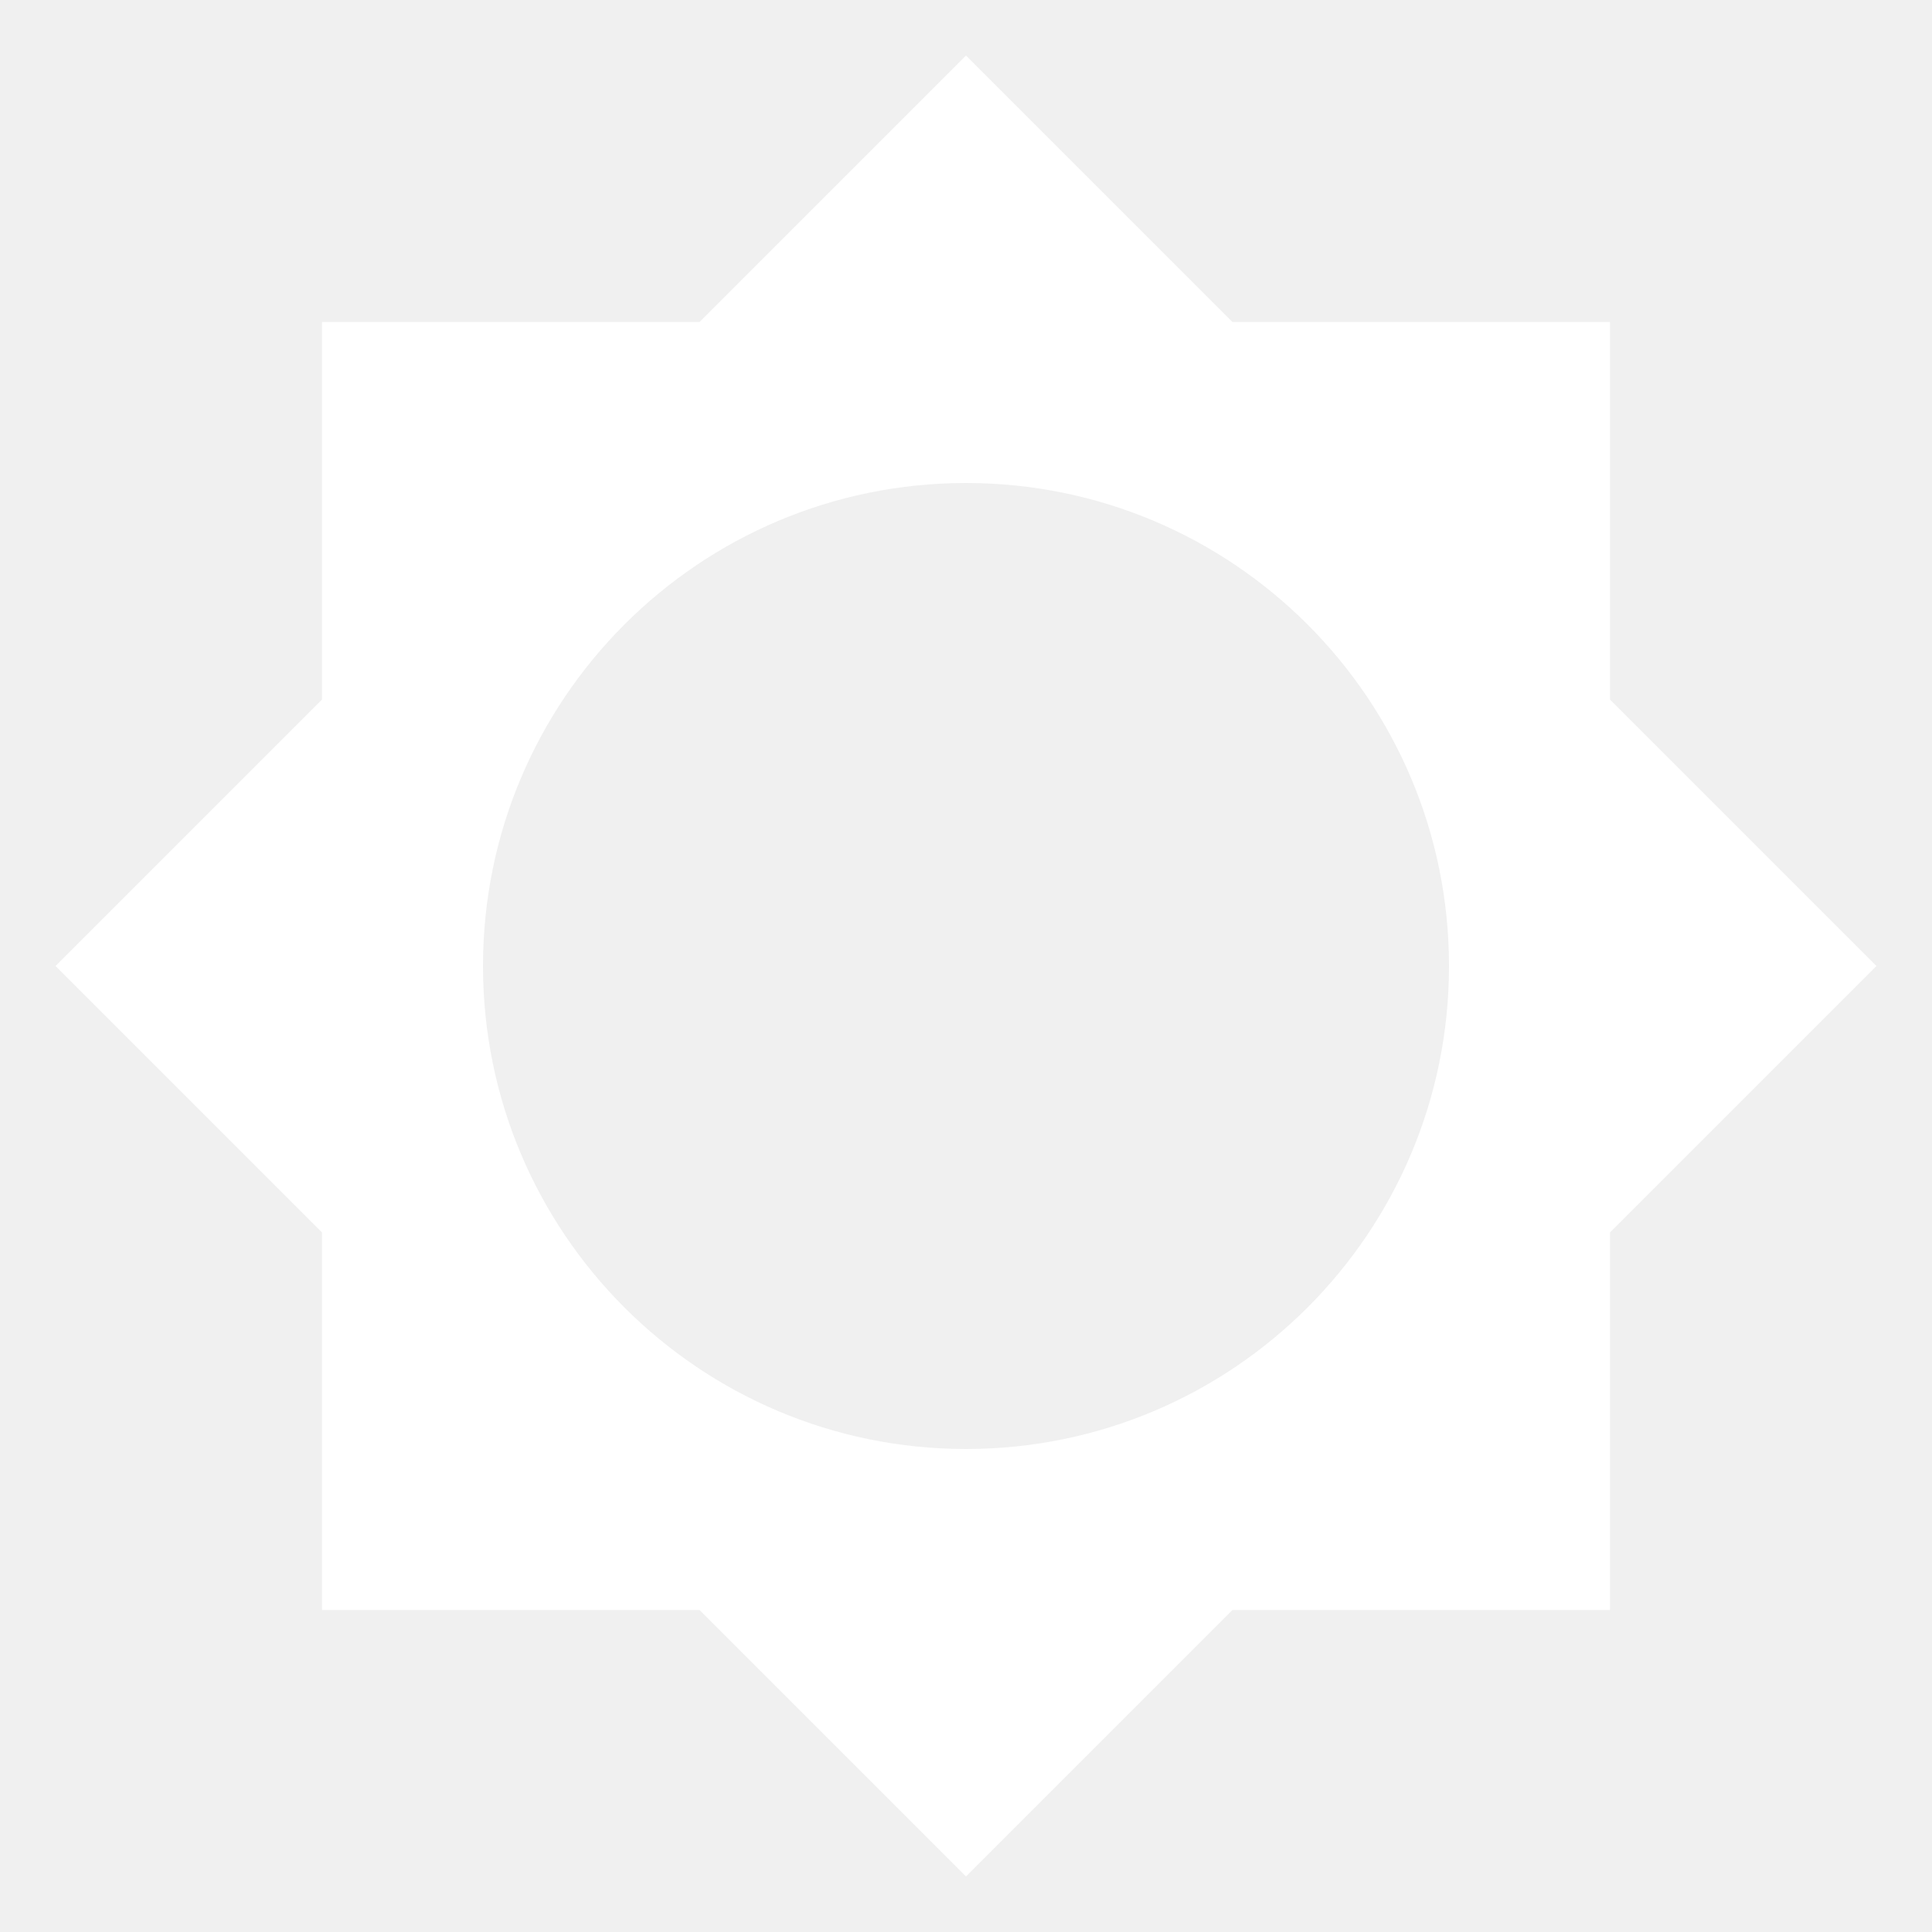
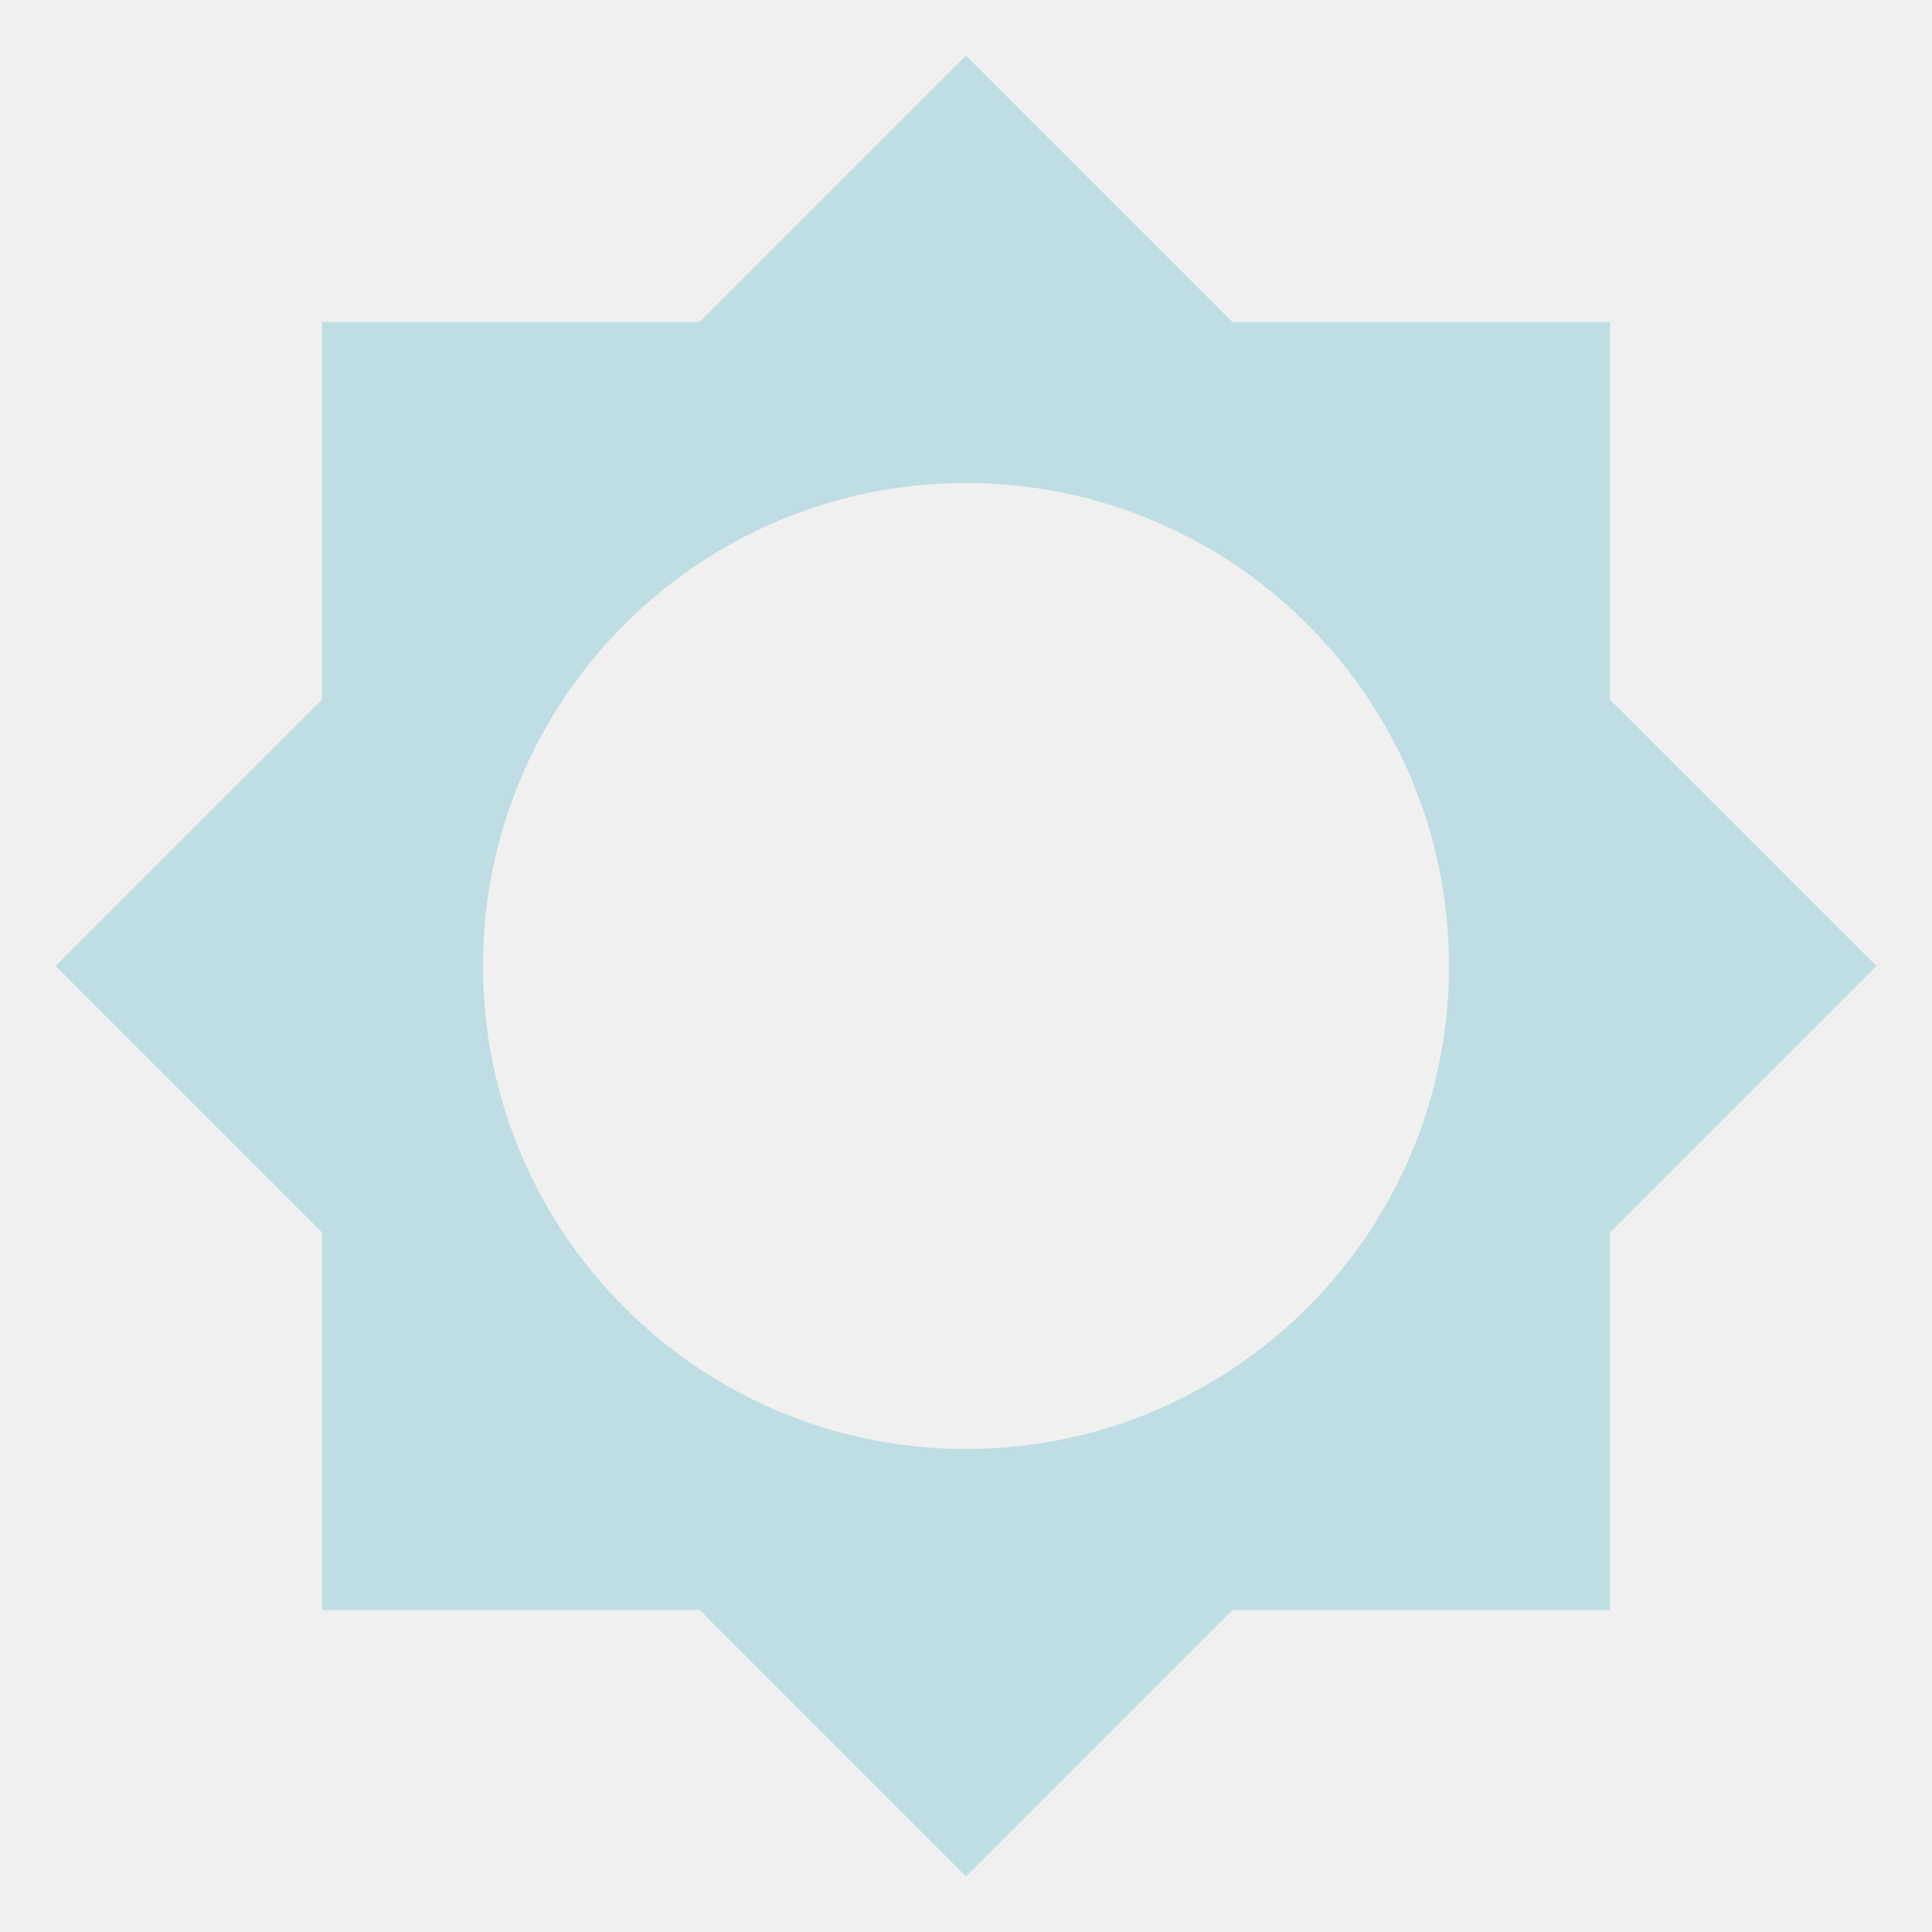
- <svg xmlns="http://www.w3.org/2000/svg" viewBox="0 0 24 24" style="fill: white;">
+ <svg xmlns="http://www.w3.org/2000/svg" viewBox="0 0 24 24" style="fill: rgb(190 222 227);">
  <path d="M12,18A6,6 0 0,1 6,12A6,6 0 0,1 12,6A6,6 0 0,1 18,12A6,6 0 0,1 12,18M20,15.31L23.31,12L20,8.69V4H15.31L12,0.69L8.69,4H4V8.69L0.69,12L4,15.31V20H8.69L12,23.31L15.31,20H20V15.31Z">
	</path>
</svg>
